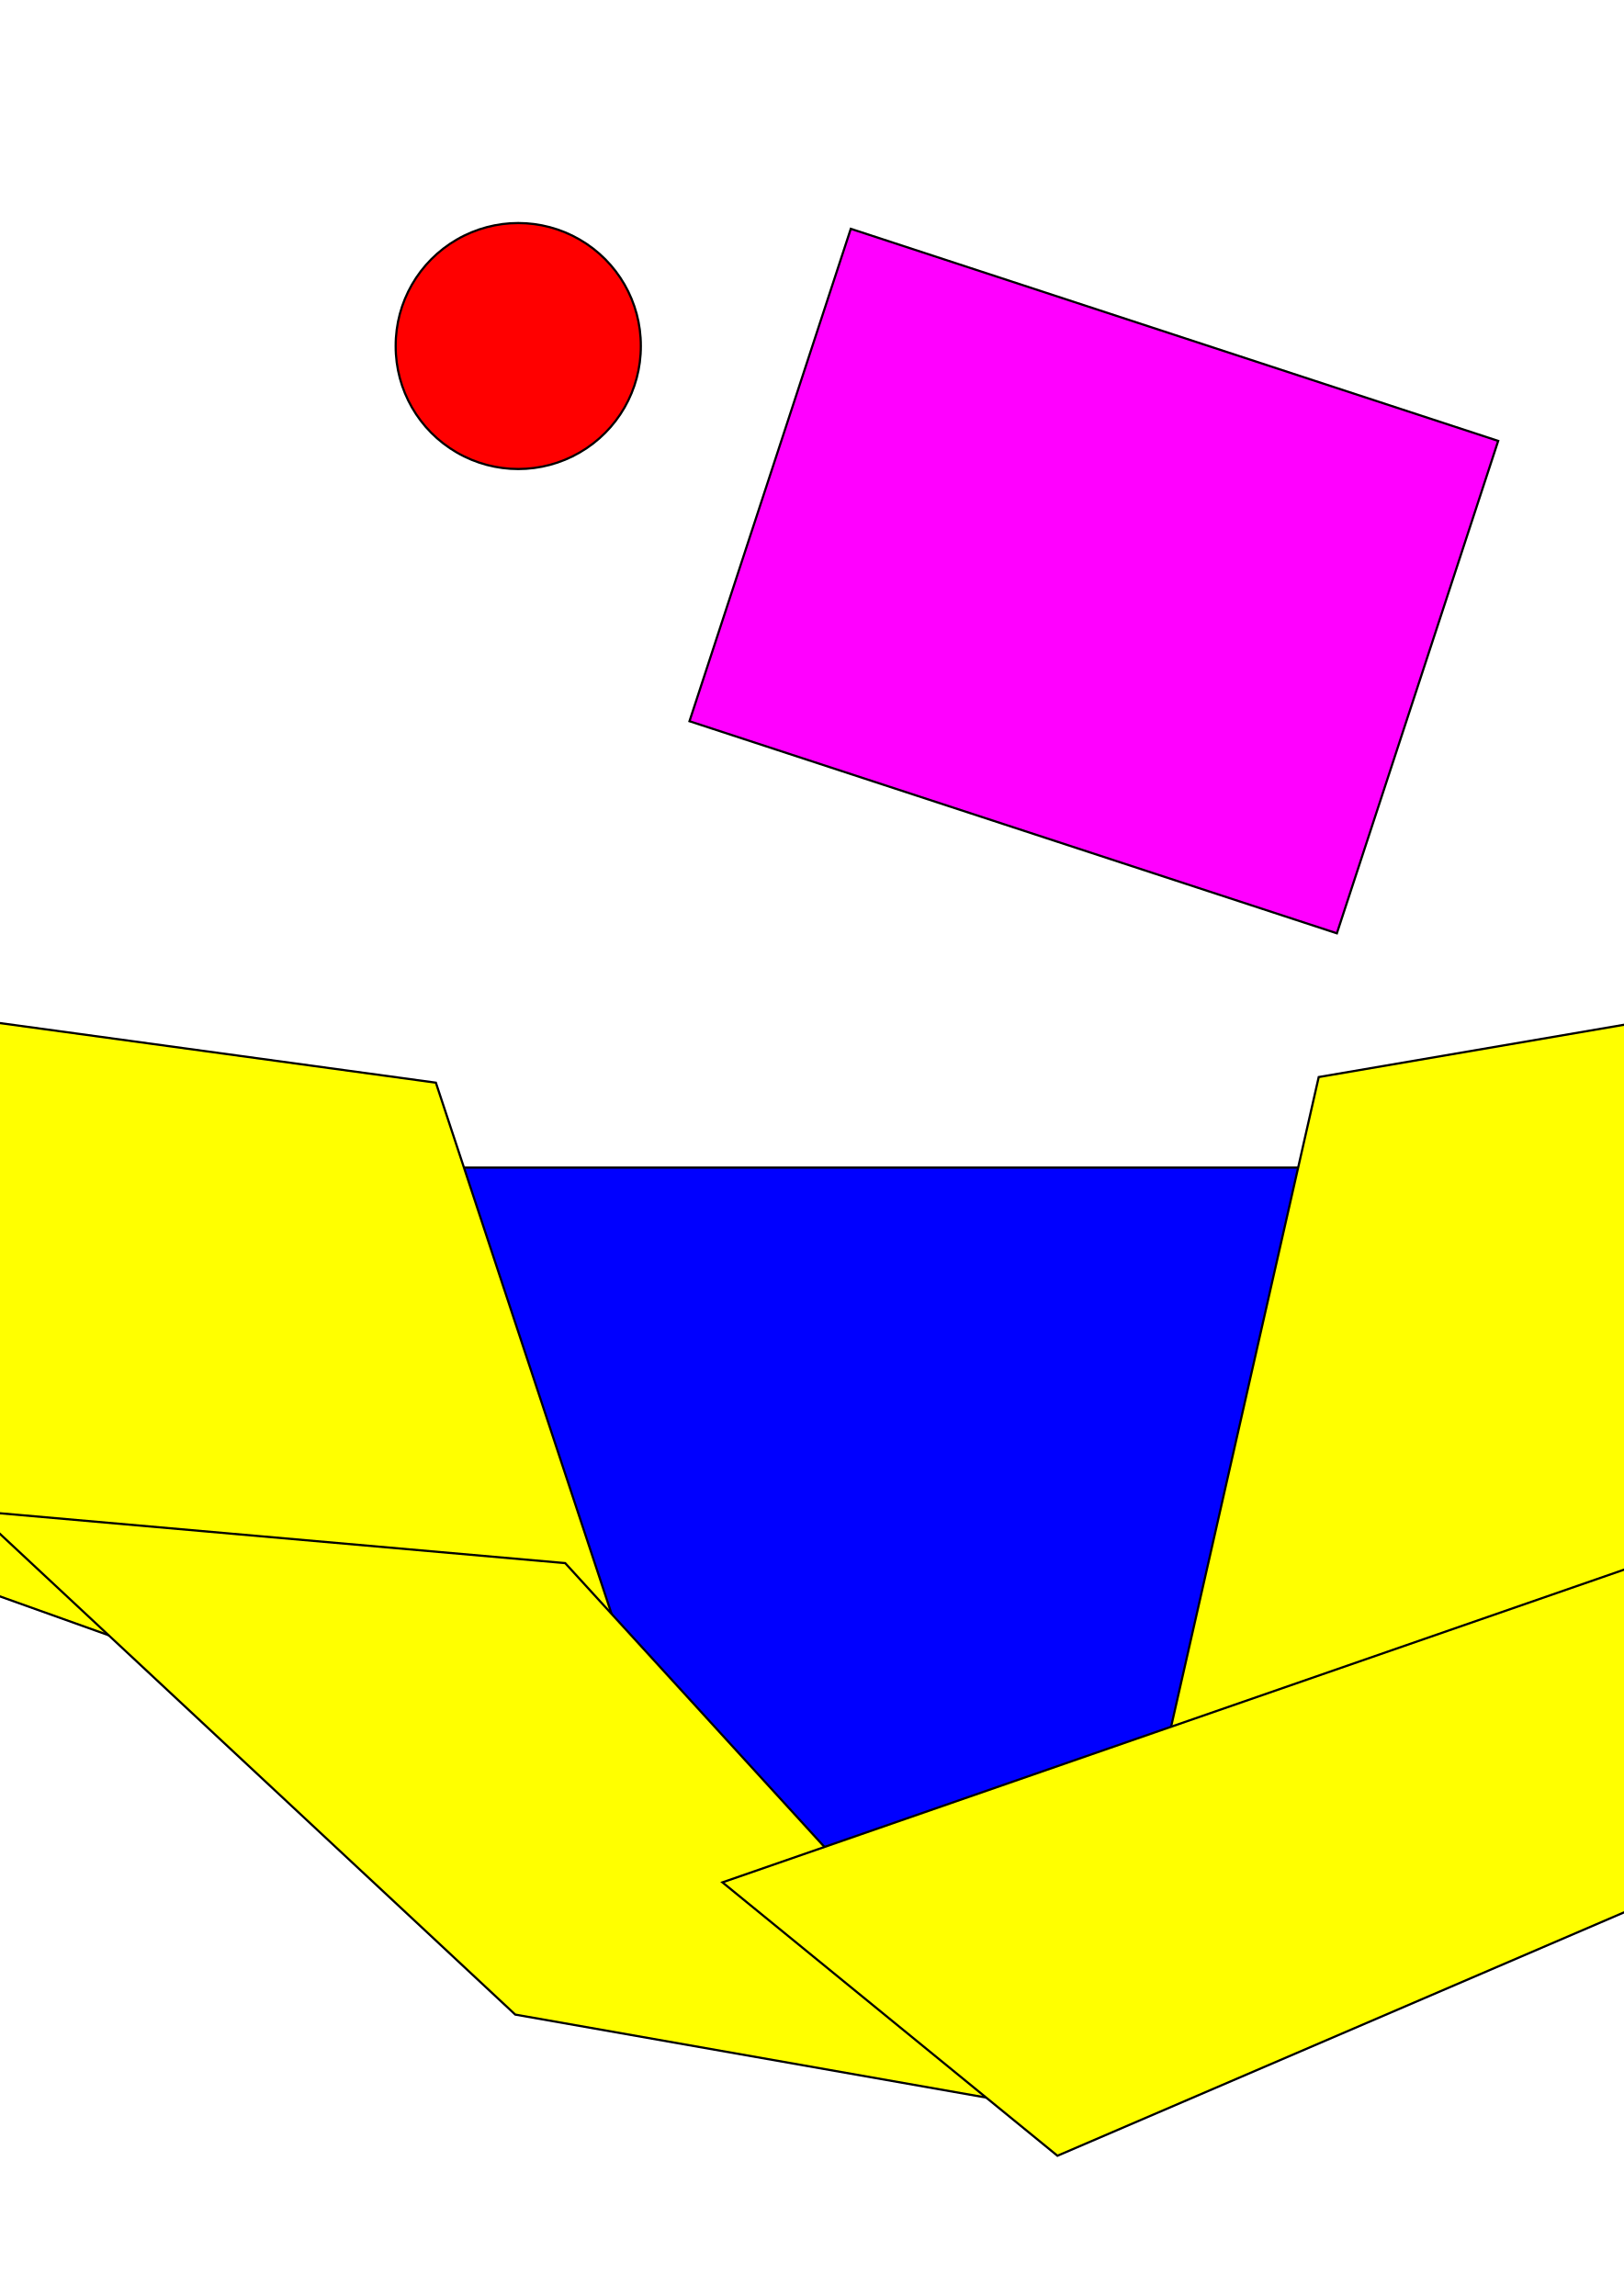
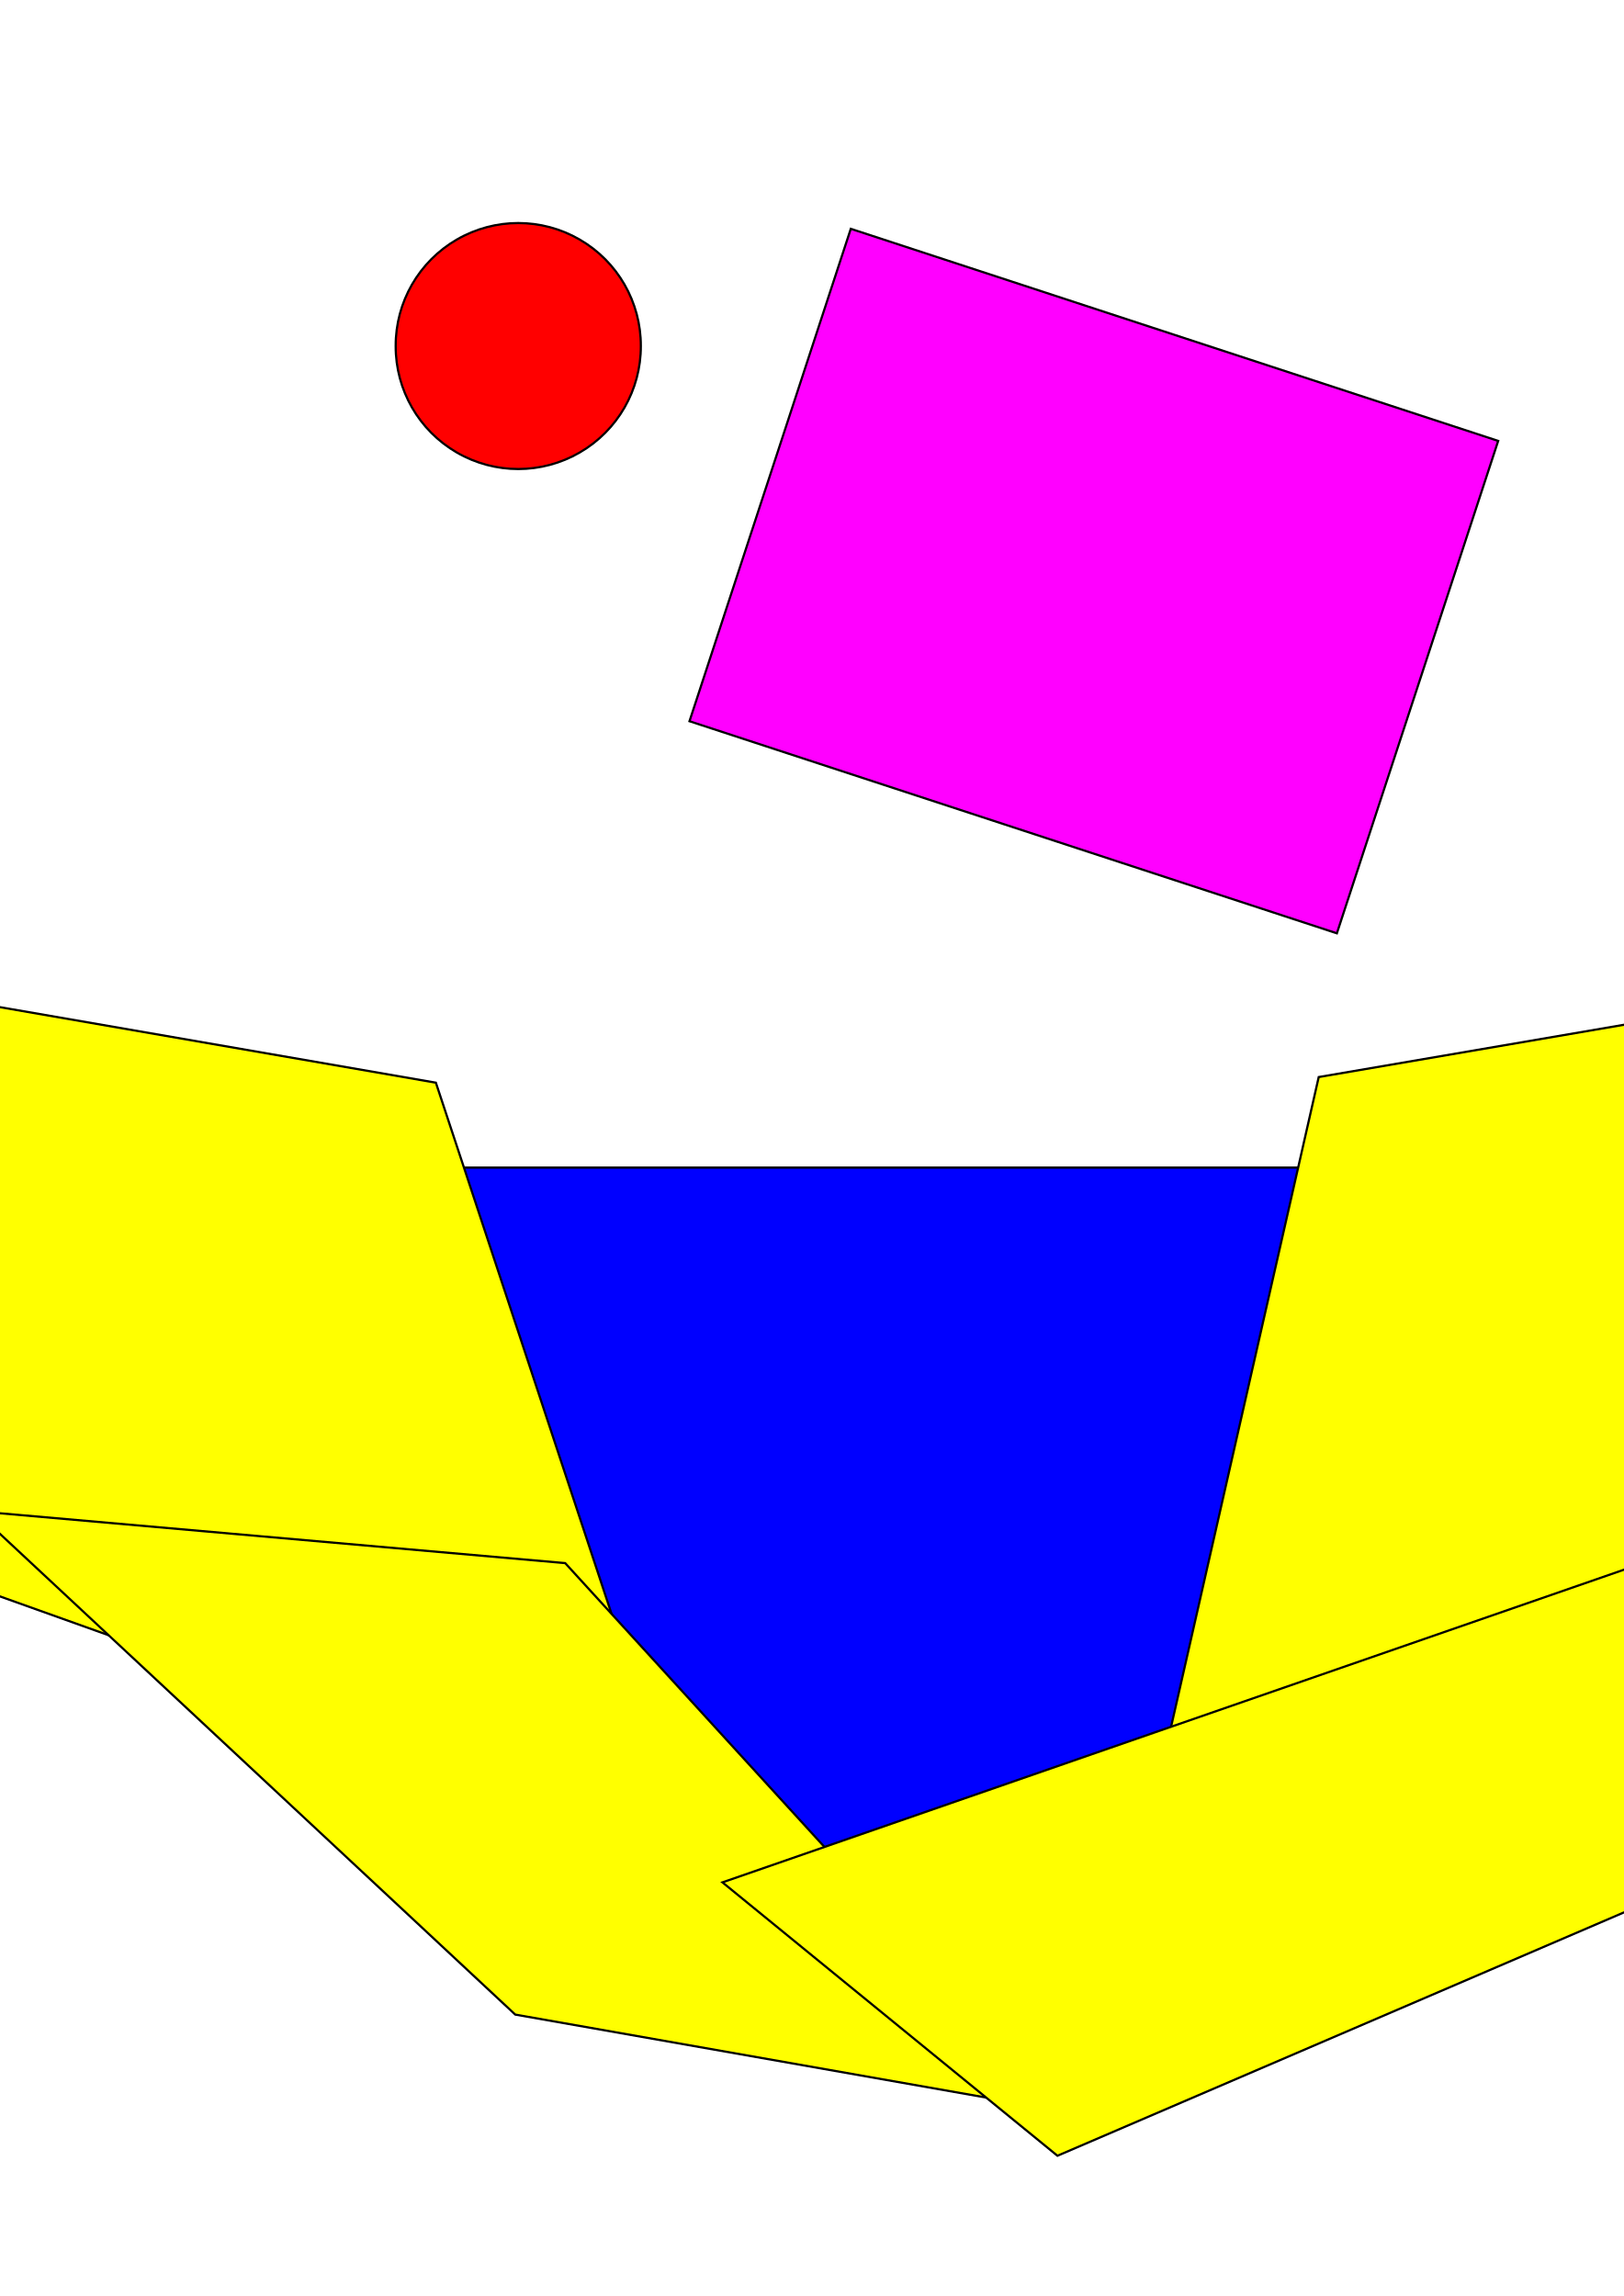
<svg xmlns="http://www.w3.org/2000/svg" width="744.094" height="1052.362" id="svg2" version="1.1">
  <defs id="defs4" />
  <g id="layer1">
    <path style="fill:#0000ff;stroke:#000000;stroke-width:1px;stroke-linecap:butt;stroke-linejoin:miter;stroke-opacity:1" d="M 177.662,535.164 L 615.132,535.164 L 542.434,816.711 L 392.307,878.611 L 261.385,741.08 z" id="path3089" />
    <path style="fill:#ff0000;stroke:#000000;stroke-width:1.45;stroke-opacity:1" id="path2989" d="M 285.714,322.362 A 81.429,81.429 0 1 1 122.857,322.362 A 81.429,81.429 0 1 1 285.714,322.362 z" transform="matrix(0.6898655,0,0,0.6898655,96.57215,-63.78291)">
      </path>
    <path style="fill:#00ff00;stroke:#000000;stroke-opacity:1" id="path2991" d="M 454.286,575.219 A 65.714,65.714 0 1 1 322.857,575.219 A 65.714,65.714 0 1 1 454.286,575.219 z" transform="translate(-499.0154,-292.9036)" />
    <rect style="fill:#ff00ff;stroke:#000000;stroke-width:1;stroke-opacity:1" id="rect3014" width="312.206" height="237.493" x="403.163" y="-21.739" rx="0" ry="0" transform="matrix(0.9502899,0.3113666,-0.3112461,0.9503293,0,0)" />
-     <path style="fill:#ffff00;stroke:#000000;stroke-width:1px;stroke-linecap:butt;stroke-linejoin:miter;stroke-opacity:1" d="M -157.616,675.393 L 314.804,844.212 L 199.75,496.242 L -70.708,459.259 L -312.282,555.982 z" id="path3081" />
+     <path style="fill:#ffff00;stroke:#000000;stroke-width:1px;stroke-linecap:butt;stroke-linejoin:miter;stroke-opacity:1" d="M -157.616,675.393 L 314.804,844.212 L 199.75,496.242 L -2.018,461.28 L -312.282,555.982 z" id="path3081" />
    <path id="path3091" d="M 705.599,868.898 L 884.522,642.867 L 865.116,448.985 L 604.329,493.663 L 523.203,850.779 z" style="fill:#ffff00;stroke:#000000;stroke-width:1px;stroke-linecap:butt;stroke-linejoin:miter;stroke-opacity:1" />
    <path id="path3093" d="M -11.195,692.613 L 236.123,923.379 L 488.638,967.884 L 259.01,716.447 z" style="fill:#ffff00;stroke:#000000;stroke-width:1px;stroke-linecap:butt;stroke-linejoin:miter;stroke-opacity:1" />
    <path style="fill:#ffff00;stroke:#000000;stroke-width:1px;stroke-linecap:butt;stroke-linejoin:miter;stroke-opacity:1" d="M 331.077,862.77 L 484.597,988.087 L 753.555,872.526 L 776.208,708.366 z" id="path3095" />
    <path id="path3044" d="M -428.337,764.823 L -34.708,681.104 L -127.54,514.961 L -525.277,554.75 L -619.368,689.858 z" style="fill:#ffff00;stroke:#000000;stroke-width:1px;stroke-linecap:butt;stroke-linejoin:miter;stroke-opacity:1" />
    <path id="path3046" d="M -972.02,505.176 L -933.657,626.453 L -462.669,735.145 L -415.772,558.863 z" style="fill:#ffff00;stroke:#000000;stroke-width:1px;stroke-linecap:butt;stroke-linejoin:miter;stroke-opacity:1" />
    <path style="fill:#ffff00;stroke:#000000;stroke-width:1px;stroke-linecap:butt;stroke-linejoin:miter;stroke-opacity:1" d="M 837.345,680.519 L 1284.179,500.753 L 1321.619,332.244 L 1028.052,375.335 L 752.676,488.099 z" id="path3048" />
  </g>
</svg>
